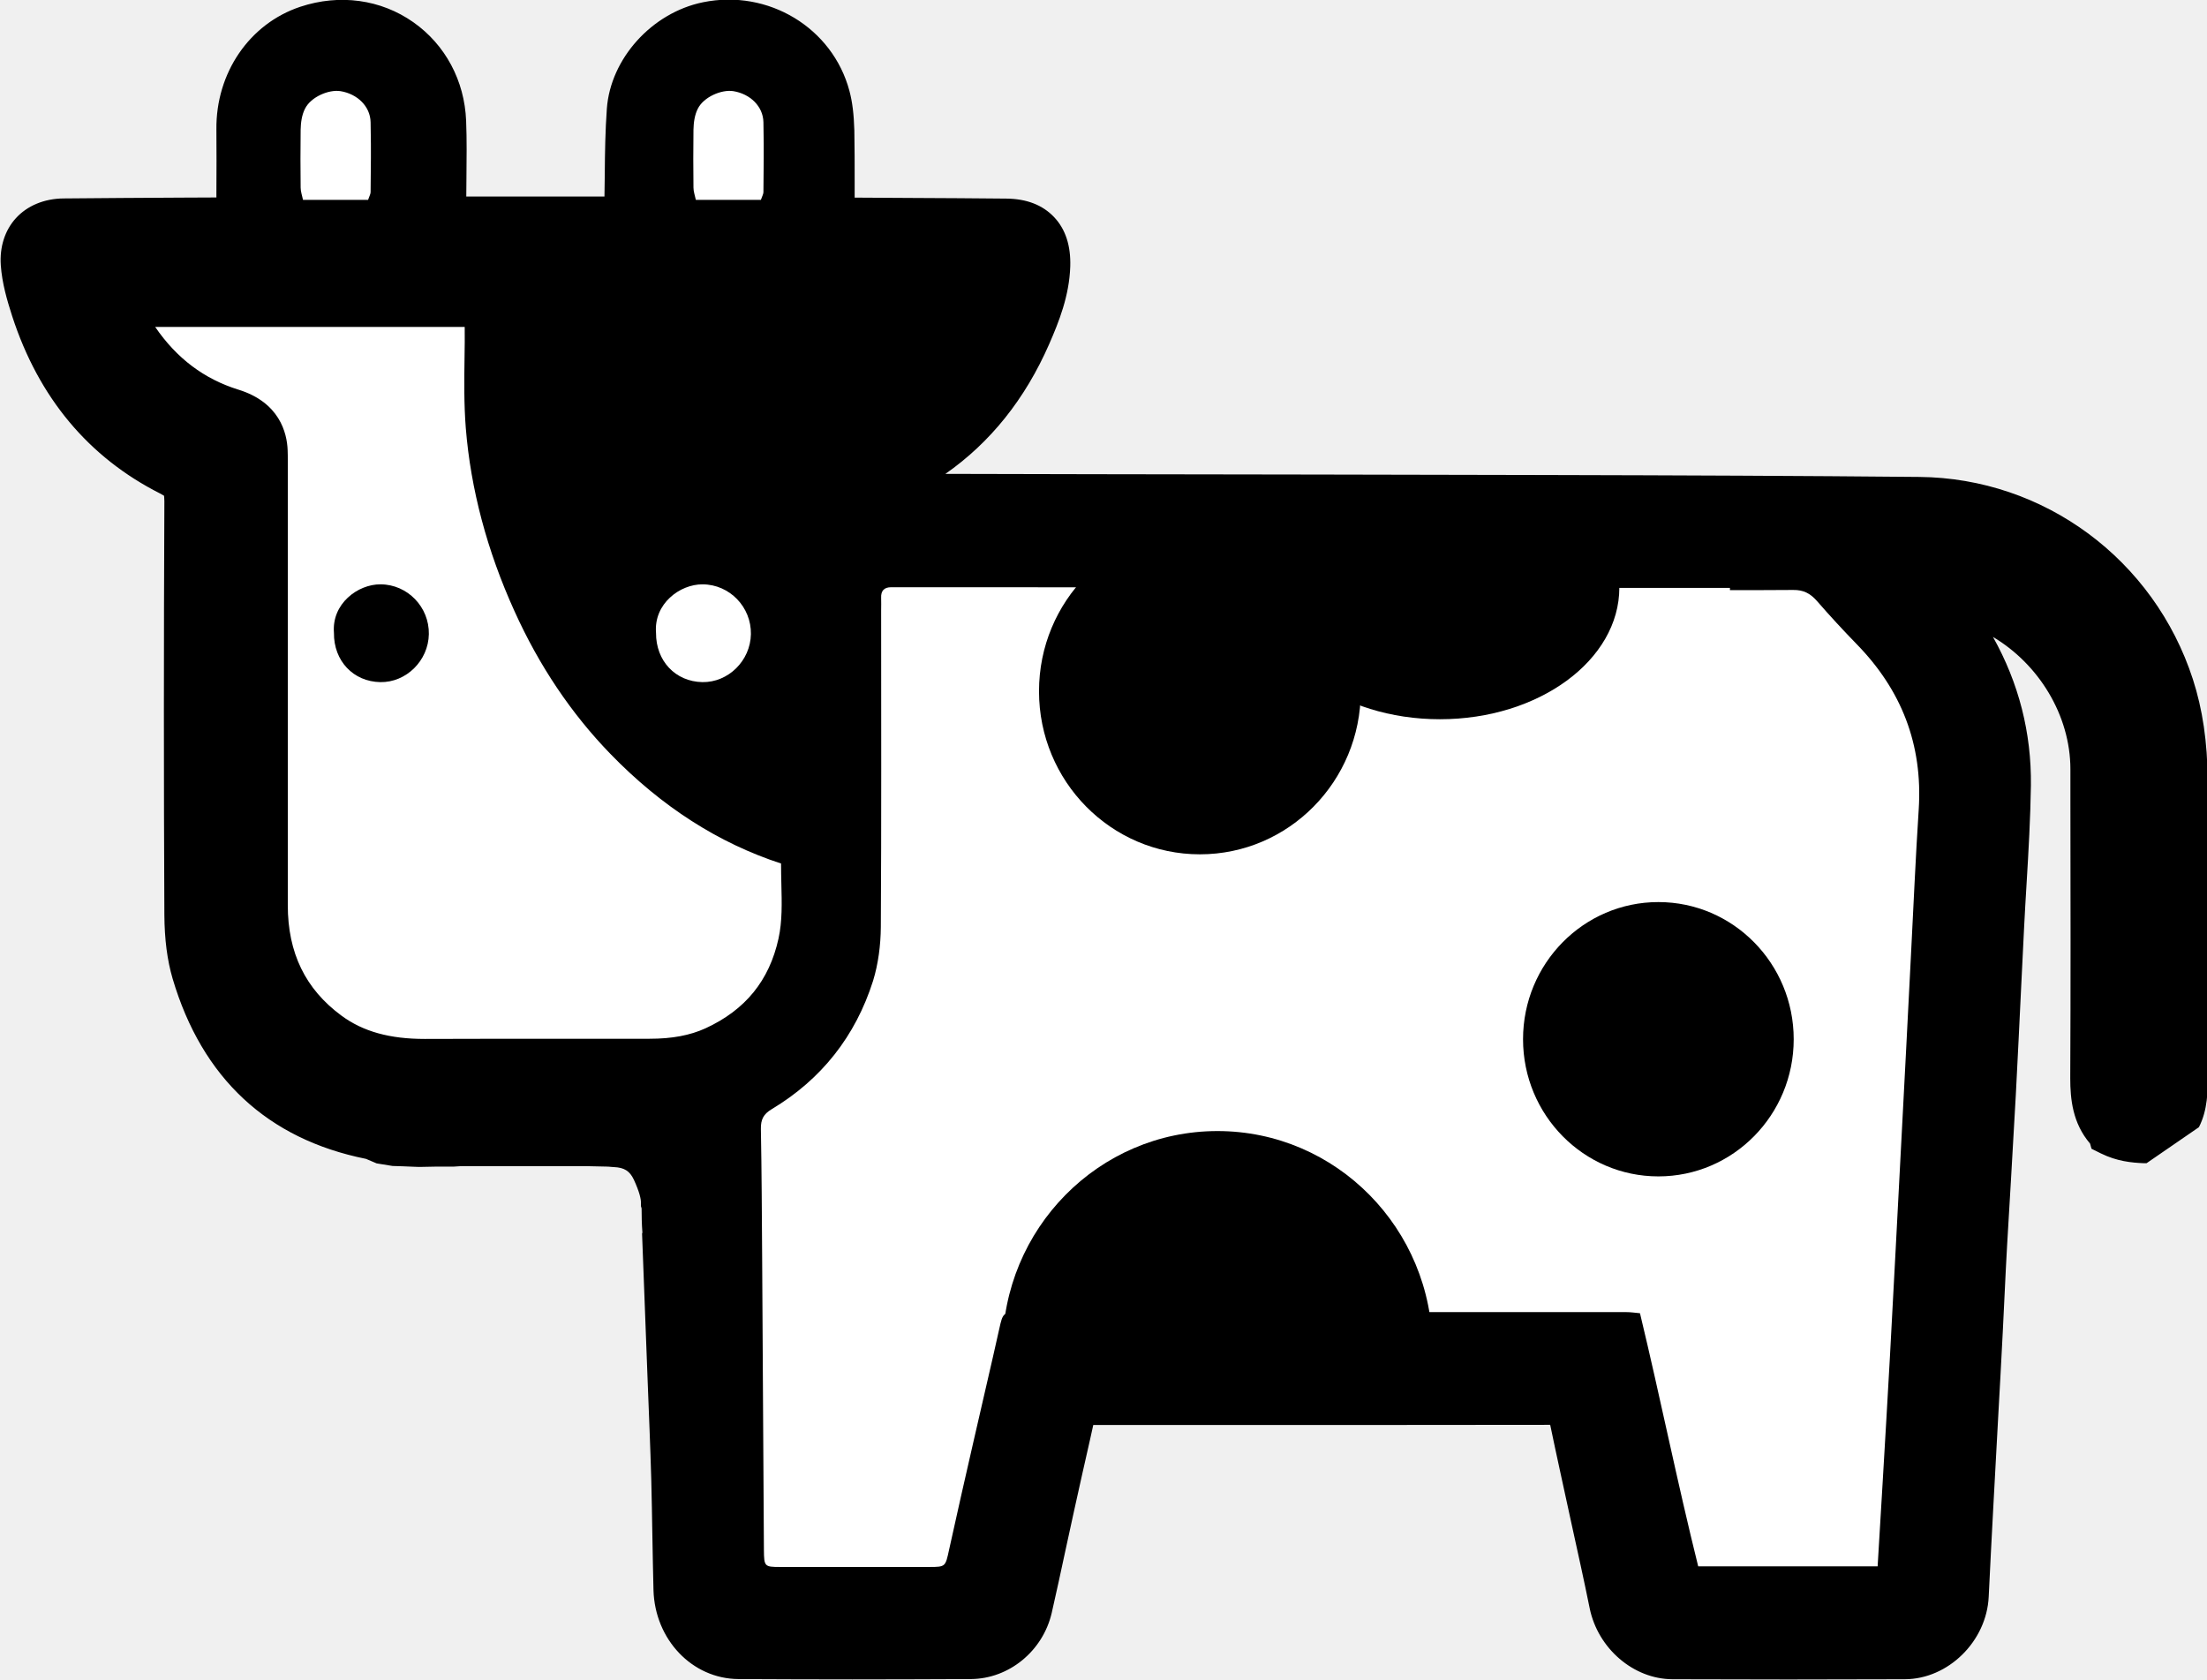
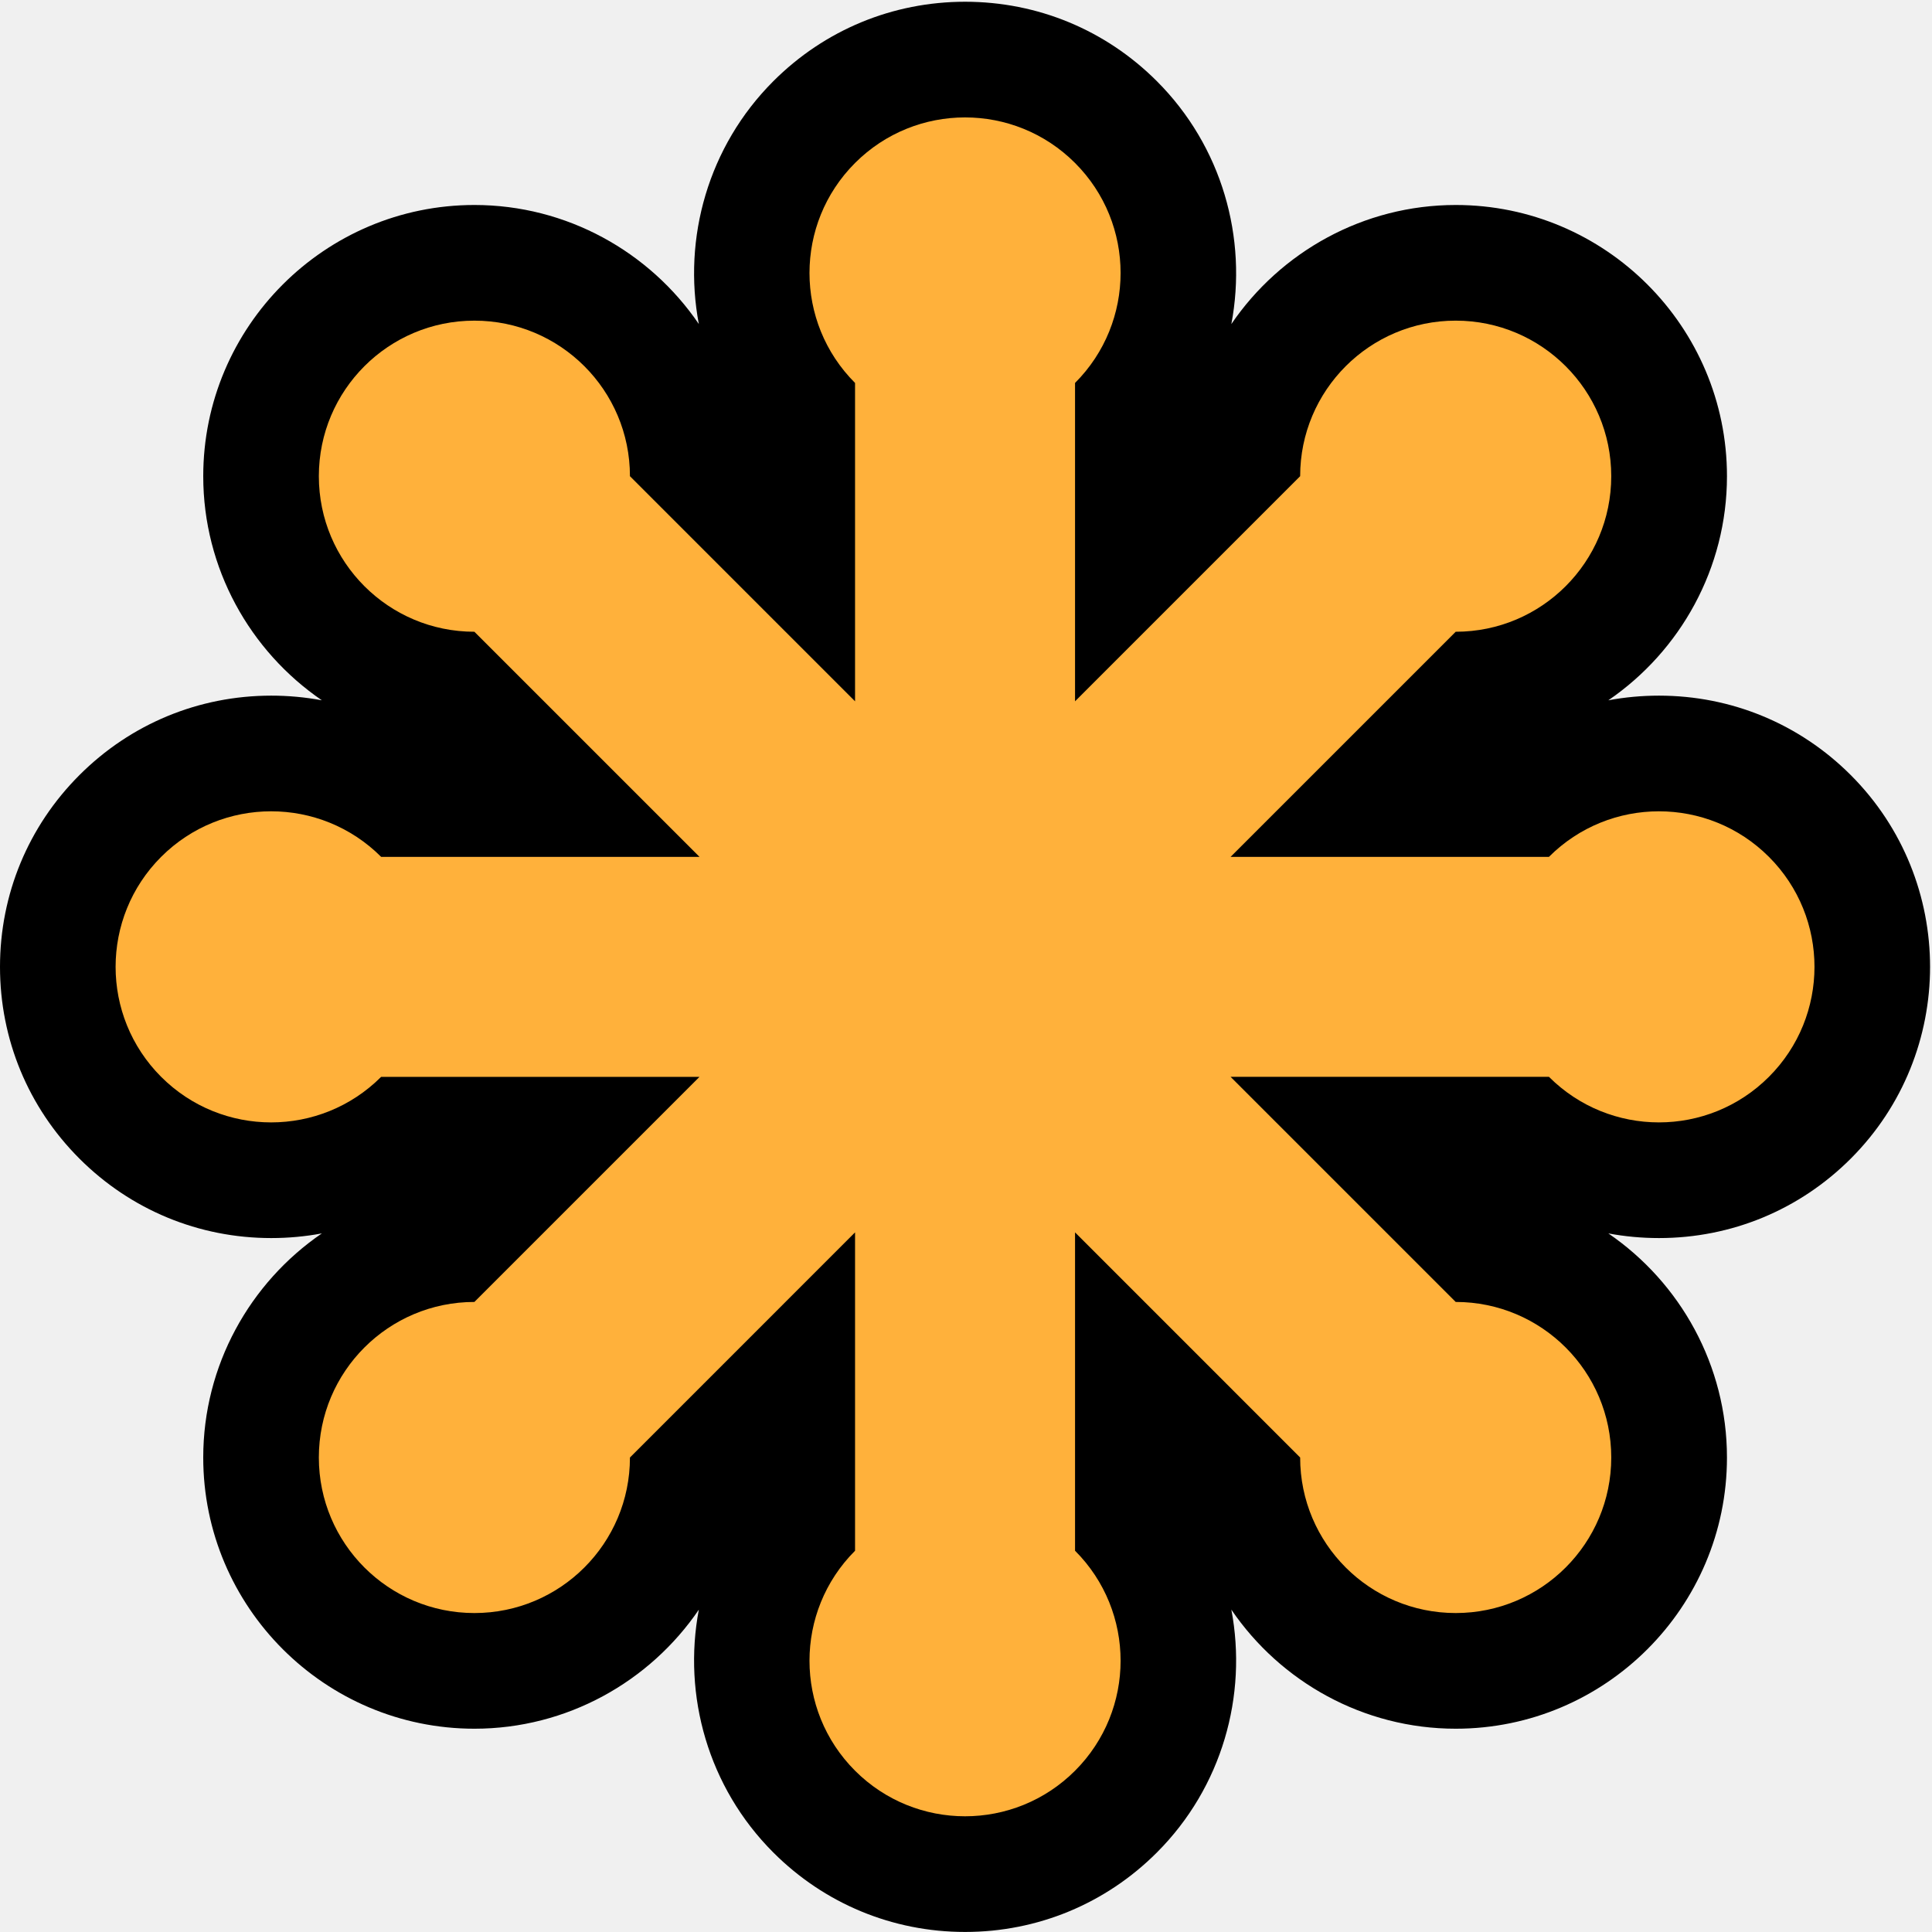
- <svg xmlns="http://www.w3.org/2000/svg" width="113" height="86" viewBox="0 0 113 86" fill="none">
-   <g clip-path="url(#clip0)">
-     <path d="M6.003 15.502C12.306 15.502 18.618 15.502 24.995 15.502C24.995 15.939 24.995 16.326 24.995 16.713C25.003 18.417 24.905 20.121 25.043 21.817C25.295 24.937 26.14 27.926 27.432 30.774C28.601 33.359 30.145 35.706 32.102 37.723C34.539 40.234 37.382 42.16 40.761 43.157C41.022 43.231 41.208 43.338 41.2 43.626C41.143 45.19 41.379 46.762 41.038 48.318C40.469 50.887 38.966 52.674 36.619 53.76C35.547 54.254 34.409 54.411 33.248 54.411C29.414 54.411 25.579 54.411 21.737 54.419C19.934 54.427 18.236 54.081 16.758 52.986C14.532 51.348 13.509 49.092 13.509 46.334C13.509 38.801 13.509 31.26 13.509 23.727C13.509 23.513 13.517 23.299 13.509 23.085C13.46 21.99 12.802 21.422 11.843 21.125C9.195 20.31 7.392 18.516 6.133 16.087C6.076 15.972 6.027 15.848 5.987 15.716C5.97 15.675 5.995 15.618 6.003 15.502ZM17.099 32.404C17.091 33.837 18.09 34.899 19.471 34.924C20.795 34.948 21.932 33.829 21.957 32.47C21.981 31.071 20.868 29.926 19.487 29.918C18.317 29.91 16.969 30.914 17.099 32.404Z" fill="white" />
-     <path d="M38.13 32.446C38.113 33.664 37.049 34.751 35.871 34.742C34.653 34.742 33.548 33.598 33.581 32.38C33.613 31.161 34.677 30.074 35.855 30.091C37.082 30.107 38.26 31.26 38.13 32.446Z" fill="white" />
-     <path d="M17.099 32.404C16.977 30.914 18.317 29.91 19.487 29.918C20.868 29.926 21.981 31.079 21.957 32.47C21.932 33.829 20.795 34.948 19.471 34.924C18.09 34.899 17.083 33.837 17.099 32.404Z" fill="black" />
-     <path d="M109.824 58.313C109.816 58.313 109.832 58.313 109.873 58.313C109.881 58.313 109.897 58.313 109.905 58.305C109.978 58.288 110.059 58.28 110.141 58.272C110.263 58.239 110.393 58.19 110.506 58.14C110.571 58.066 110.652 58.017 110.742 57.984C110.734 57.975 110.734 57.975 110.726 57.967C111.79 57.218 111.773 56.148 111.773 55.061C111.765 50.031 111.782 44.992 111.757 39.962C111.749 38.34 111.579 36.735 111.067 35.171C109.263 29.63 104.17 25.719 98.208 25.662C91.799 25.596 85.39 25.579 78.981 25.563C68.006 25.53 57.024 25.522 46.042 25.497C45.912 25.497 45.773 25.514 45.652 25.497C45.481 25.472 45.31 25.431 45.172 25.398C44.994 24.863 45.197 24.583 45.627 24.41C45.798 24.344 45.968 24.27 46.131 24.188C49.136 22.64 51.216 20.212 52.573 17.133C53.06 16.021 53.507 14.868 53.547 13.617C53.596 12.176 52.881 11.435 51.468 11.427C48.763 11.402 46.058 11.394 43.353 11.37C43.101 11.37 42.841 11.345 42.549 11.328C42.532 11.032 42.508 10.793 42.508 10.563C42.508 9.287 42.524 8.002 42.5 6.726C42.484 6.15 42.443 5.549 42.289 4.997C41.631 2.544 39.088 0.766 36.205 1.35C34.198 1.762 32.411 3.622 32.257 5.681C32.143 7.27 32.167 8.867 32.135 10.464C32.127 10.744 32.102 11.024 32.086 11.312H22.615C22.615 10.974 22.615 10.686 22.615 10.406C22.615 9.023 22.655 7.632 22.607 6.249C22.477 2.799 19.203 0.37 15.718 1.531C13.598 2.239 12.233 4.33 12.258 6.627C12.274 7.928 12.266 9.237 12.258 10.546C12.258 10.801 12.225 11.057 12.209 11.361C11.868 11.361 11.608 11.361 11.348 11.361C8.643 11.378 5.938 11.394 3.233 11.419C1.958 11.427 1.129 12.234 1.227 13.518C1.284 14.3 1.511 15.082 1.755 15.832C2.965 19.553 5.223 22.426 8.708 24.188C9.423 24.55 9.61 24.937 9.602 25.695C9.577 32.75 9.569 39.806 9.602 46.869C9.61 47.841 9.699 48.853 9.967 49.784C11.332 54.386 14.329 57.234 19.008 58.19C19.13 58.214 19.227 58.247 19.309 58.297C19.349 58.305 19.382 58.321 19.422 58.338C19.471 58.346 19.528 58.371 19.577 58.387C19.658 58.395 19.731 58.412 19.796 58.445C19.812 58.445 19.828 58.453 19.845 58.453C19.942 58.453 20.023 58.469 20.096 58.494C20.454 58.502 20.803 58.519 21.152 58.535C21.25 58.535 21.348 58.535 21.445 58.544C22.038 58.519 22.631 58.527 23.216 58.527C23.386 58.511 23.549 58.502 23.719 58.502H31.063C31.063 58.511 31.063 58.519 31.063 58.527C31.176 58.527 31.282 58.535 31.396 58.552C31.412 58.552 31.428 58.552 31.445 58.552C32.395 58.585 33.093 59.005 33.516 59.894C33.743 60.371 34.003 61.022 34.003 61.606C34.02 61.672 34.036 61.746 34.036 61.82C34.036 62.248 34.044 62.685 34.076 63.113C34.084 63.179 34.076 63.236 34.068 63.294C34.133 64.94 34.19 66.595 34.255 68.242C34.344 70.736 34.458 73.239 34.531 75.734C34.588 77.619 34.588 79.513 34.645 81.398C34.702 83.275 36.05 84.74 37.78 84.757C41.745 84.781 45.717 84.781 49.681 84.757C51.086 84.749 52.304 83.728 52.629 82.328C53.027 80.591 53.385 78.854 53.767 77.109C54.157 75.347 54.563 73.585 54.953 71.823C55.107 71.774 55.156 71.749 55.213 71.749C63.384 71.749 71.556 71.749 79.728 71.733C80.199 71.733 80.378 71.938 80.459 72.366C80.686 73.486 80.93 74.597 81.174 75.717C81.637 77.85 82.116 79.974 82.555 82.106C82.847 83.555 84.155 84.749 85.601 84.757C89.565 84.773 93.537 84.773 97.501 84.757C99.093 84.749 100.499 83.316 100.572 81.702C100.669 79.685 100.783 77.668 100.889 75.651C101.027 73.132 101.165 70.605 101.303 68.085C101.384 66.628 101.441 65.163 101.522 63.706C101.668 61.129 101.831 58.56 101.969 55.983C102.123 53.143 102.245 50.303 102.391 47.454C102.513 45.042 102.708 42.621 102.741 40.209C102.789 36.727 101.587 33.656 99.426 30.972C99.321 30.84 99.24 30.684 99.102 30.47C99.288 30.453 99.386 30.428 99.483 30.445C103.748 31.029 107.2 35.031 107.208 39.402C107.216 44.671 107.225 49.949 107.2 55.218C107.192 56.238 107.33 57.169 108.077 57.926C108.086 57.934 108.086 57.943 108.086 57.951C108.67 58.239 109.215 58.313 109.8 58.33C109.816 58.321 109.824 58.313 109.824 58.313ZM36.115 6.455C36.123 5.812 36.676 5.294 37.269 5.244C37.805 5.203 38.455 5.664 38.471 6.265C38.52 7.928 38.487 9.591 38.487 11.304H36.099C36.107 9.632 36.083 8.043 36.115 6.455ZM35.863 30.091C37.09 30.107 38.26 31.26 38.138 32.446C38.122 33.664 37.057 34.751 35.88 34.742C34.661 34.742 33.556 33.598 33.589 32.38C33.613 31.161 34.686 30.075 35.863 30.091ZM16.23 6.792C16.23 6.504 16.271 6.199 16.384 5.944C16.587 5.483 17.197 5.178 17.611 5.253C18.18 5.368 18.634 5.854 18.642 6.487C18.667 8.002 18.642 9.509 18.642 11.024C18.642 11.098 18.602 11.172 18.553 11.337H16.319C16.287 11.155 16.238 11.007 16.238 10.851C16.222 9.492 16.222 8.142 16.23 6.792ZM36.627 53.76C35.555 54.254 34.417 54.411 33.256 54.411C29.422 54.411 25.588 54.411 21.745 54.419C19.942 54.427 18.244 54.081 16.766 52.986C14.54 51.348 13.517 49.092 13.517 46.334C13.517 38.801 13.517 31.26 13.517 23.727C13.517 23.513 13.525 23.299 13.517 23.085C13.468 21.99 12.81 21.422 11.852 21.125C9.203 20.31 7.4 18.516 6.141 16.087C6.084 15.972 6.035 15.848 5.995 15.716C5.979 15.675 6.003 15.618 6.011 15.502H25.003C25.003 15.939 25.003 16.326 25.003 16.713C25.011 18.417 24.913 20.121 25.052 21.817C25.303 24.937 26.148 27.926 27.44 30.774C28.61 33.359 30.153 35.706 32.111 37.723C34.547 40.234 37.391 42.16 40.77 43.156C41.03 43.23 41.217 43.337 41.208 43.626C41.151 45.19 41.387 46.762 41.046 48.318C40.477 50.887 38.974 52.673 36.627 53.76ZM98.232 41.411C98.07 43.906 97.964 46.4 97.834 48.895C97.672 52.081 97.501 55.267 97.339 58.453C97.152 62.092 96.957 65.731 96.762 69.362C96.64 71.56 96.51 73.766 96.38 75.964C96.299 77.339 96.218 78.714 96.128 80.171H86.941C85.885 75.898 85.008 71.56 83.96 67.213C83.708 67.188 83.481 67.155 83.253 67.155C72.872 67.155 62.499 67.155 52.118 67.155C51.362 67.155 51.33 67.221 51.159 67.995C50.729 69.938 50.274 71.873 49.827 73.815C49.405 75.651 48.99 77.496 48.584 79.331C48.397 80.188 48.405 80.204 47.577 80.204C45.026 80.204 42.476 80.204 39.933 80.204C39.137 80.204 39.105 80.179 39.105 79.34C39.072 74.359 39.048 69.386 39.015 64.405C38.999 62.199 38.991 59.984 38.95 57.778C38.942 57.292 39.088 57.02 39.502 56.765C42.045 55.242 43.8 53.044 44.693 50.196C44.969 49.323 45.091 48.368 45.091 47.446C45.124 42.037 45.107 36.636 45.107 31.227C45.107 31.013 45.116 30.799 45.107 30.585C45.099 30.223 45.262 30.041 45.619 30.041C45.806 30.041 45.985 30.041 46.172 30.041C49.445 30.041 52.711 30.041 55.984 30.041V30.033H87.144V30.181C88.696 30.181 90.247 30.173 91.799 30.173C92.327 30.173 92.684 30.346 93.017 30.733C93.675 31.491 94.358 32.231 95.056 32.948C97.347 35.319 98.452 38.101 98.232 41.411Z" fill="black" />
-     <path d="M109.905 59.556H109.889H109.873H109.767C109.142 59.532 108.386 59.458 107.566 59.054L107.087 58.816L107.013 58.552C106.12 57.507 105.998 56.28 105.998 55.201C106.022 50.501 106.014 45.808 106.006 41.107V39.386C106.006 36.612 104.373 33.994 102.042 32.611C103.366 34.973 104.016 37.526 103.984 40.218C103.959 41.897 103.862 43.577 103.764 45.215C103.715 45.981 103.675 46.746 103.634 47.512L103.488 50.476C103.399 52.328 103.309 54.189 103.212 56.041C103.131 57.515 103.041 58.989 102.96 60.462C102.895 61.565 102.83 62.66 102.765 63.764C102.716 64.562 102.684 65.353 102.643 66.151C102.611 66.818 102.578 67.477 102.546 68.143C102.473 69.601 102.391 71.066 102.31 72.523L102.058 77.166C101.977 78.698 101.896 80.221 101.823 81.752C101.717 84.033 99.751 85.967 97.534 85.976C93.562 85.992 89.59 85.992 85.625 85.976C83.635 85.967 81.816 84.403 81.393 82.345C81.101 80.896 80.776 79.447 80.459 77.998L79.866 75.273C79.696 74.499 79.533 73.725 79.371 72.951C73.319 72.96 67.284 72.96 61.248 72.96H55.976L55.814 73.692C55.538 74.911 55.261 76.129 54.993 77.356C54.847 78.023 54.701 78.698 54.555 79.365C54.327 80.435 54.092 81.513 53.848 82.584C53.393 84.535 51.663 85.951 49.721 85.967C47.609 85.976 45.595 85.984 43.637 85.984C41.639 85.984 39.706 85.976 37.805 85.967C35.441 85.951 33.532 83.95 33.459 81.415C33.435 80.476 33.419 79.546 33.402 78.607C33.386 77.652 33.37 76.706 33.345 75.751C33.297 74.055 33.224 72.359 33.158 70.654L32.874 63.163L32.891 63.105C32.858 62.669 32.85 62.257 32.85 61.87L32.817 61.755V61.574C32.817 61.392 32.752 61.047 32.452 60.396C32.241 59.952 31.964 59.779 31.436 59.754L31.306 59.746C31.225 59.738 31.144 59.729 31.063 59.729L29.95 59.705H23.752C23.606 59.705 23.484 59.713 23.37 59.721L23.248 59.729H23.037C22.534 59.729 22.03 59.729 21.526 59.746H21.478H21.429C21.356 59.746 21.291 59.738 21.209 59.738C20.795 59.721 20.446 59.705 20.097 59.697L19.284 59.565L18.74 59.334C13.704 58.322 10.349 55.21 8.838 50.105C8.562 49.167 8.424 48.096 8.416 46.845C8.383 40.086 8.383 32.965 8.416 25.662C8.416 25.489 8.399 25.407 8.399 25.382C8.391 25.382 8.334 25.341 8.196 25.267C4.533 23.415 1.982 20.36 0.626 16.194C0.366 15.387 0.106 14.507 0.041 13.585C-0.024 12.654 0.244 11.798 0.812 11.172C1.397 10.53 2.267 10.168 3.258 10.16C5.264 10.143 7.27 10.127 9.285 10.118L11.08 10.11V9.871C11.088 8.793 11.088 7.715 11.08 6.628C11.047 3.738 12.77 1.211 15.377 0.346C17.392 -0.321 19.495 -0.033 21.161 1.136C22.802 2.289 23.785 4.133 23.866 6.183C23.906 7.163 23.89 8.151 23.882 9.098C23.882 9.419 23.874 9.74 23.874 10.061H30.949C30.957 9.674 30.957 9.295 30.965 8.908C30.973 7.822 30.99 6.694 31.071 5.566C31.258 2.997 33.378 0.651 35.993 0.116C39.34 -0.568 42.63 1.425 43.491 4.652C43.645 5.228 43.718 5.854 43.743 6.677C43.759 7.542 43.759 8.406 43.759 9.271C43.759 9.55 43.759 9.839 43.759 10.118L46.675 10.135C48.292 10.143 49.9 10.151 51.517 10.168C52.565 10.176 53.385 10.497 53.97 11.115C54.555 11.732 54.831 12.58 54.798 13.642C54.75 15.149 54.214 16.483 53.718 17.619C52.483 20.442 50.696 22.665 48.406 24.262L56.025 24.279C63.693 24.287 71.37 24.304 79.038 24.32C86.178 24.337 92.181 24.361 98.273 24.419C104.658 24.477 110.287 28.642 112.277 34.776C112.773 36.307 113.025 37.995 113.033 39.946C113.049 43.033 113.049 46.129 113.041 49.216C113.041 51.159 113.041 53.102 113.041 55.045C113.041 55.852 113.041 56.823 112.586 57.712L109.905 59.556ZM35.295 63.344L35.563 70.564C35.628 72.268 35.693 73.972 35.75 75.676C35.782 76.64 35.79 77.603 35.807 78.566C35.823 79.488 35.839 80.418 35.864 81.341C35.896 82.567 36.725 83.489 37.789 83.498C41.533 83.522 45.416 83.522 49.681 83.498C50.509 83.489 51.257 82.872 51.452 82.024C51.695 80.97 51.923 79.908 52.15 78.846C52.297 78.171 52.443 77.496 52.589 76.821C52.857 75.594 53.141 74.376 53.417 73.149L53.946 70.827L54.725 70.588C54.831 70.556 55.002 70.49 55.237 70.49H61.24C67.413 70.49 73.579 70.49 79.752 70.481C79.752 70.481 79.752 70.481 79.761 70.481C80.776 70.481 81.475 71.074 81.686 72.103C81.865 72.984 82.051 73.857 82.246 74.738L82.839 77.455C83.164 78.912 83.481 80.377 83.781 81.835C83.968 82.748 84.805 83.498 85.642 83.498C89.606 83.514 93.57 83.514 97.534 83.498C98.46 83.498 99.345 82.6 99.394 81.621C99.467 80.081 99.548 78.55 99.63 77.018L99.881 72.375C99.963 70.918 100.044 69.461 100.117 68.003C100.149 67.345 100.182 66.686 100.214 66.028C100.255 65.221 100.288 64.422 100.336 63.615C100.401 62.512 100.466 61.409 100.531 60.306C100.621 58.84 100.71 57.367 100.783 55.901C100.881 54.049 100.97 52.196 101.059 50.344L101.205 47.38C101.246 46.606 101.287 45.833 101.335 45.059C101.433 43.453 101.53 41.798 101.555 40.176C101.595 37.139 100.572 34.298 98.517 31.73C98.411 31.598 98.322 31.466 98.224 31.293L96.998 29.367L99.183 29.21C99.305 29.194 99.483 29.177 99.686 29.202C104.52 29.869 108.459 34.438 108.467 39.378V41.099C108.476 45.8 108.476 50.501 108.459 55.201C108.459 56.049 108.565 56.535 108.866 56.906C109.06 56.98 109.247 57.021 109.459 57.045L109.832 57.07C109.865 57.062 109.897 57.062 109.922 57.054C109.946 57.037 109.97 57.021 109.995 57.004L110.068 56.955C110.547 56.617 110.596 56.206 110.588 55.127C110.588 53.127 110.588 51.184 110.588 49.233C110.588 46.145 110.588 43.058 110.58 39.971C110.571 38.283 110.368 36.834 109.946 35.558C108.281 30.429 103.569 26.946 98.232 26.897C92.148 26.839 86.153 26.815 79.013 26.798C71.345 26.782 63.669 26.765 56.001 26.757L46.066 26.741H45.977C45.822 26.741 45.668 26.749 45.514 26.724C45.351 26.699 45.189 26.666 45.043 26.634L44.263 26.469L44.035 25.81C43.662 24.707 44.108 23.711 45.189 23.274C45.327 23.217 45.465 23.159 45.595 23.093C48.235 21.735 50.16 19.619 51.476 16.631C51.898 15.667 52.313 14.638 52.345 13.585C52.353 13.23 52.297 12.967 52.191 12.852C52.085 12.736 51.817 12.671 51.476 12.671C49.868 12.654 48.251 12.646 46.643 12.638L43.361 12.613C43.174 12.613 42.979 12.597 42.776 12.588L41.412 12.514L41.339 11.139C41.322 10.934 41.314 10.752 41.314 10.571C41.314 10.143 41.314 9.715 41.314 9.287C41.314 8.447 41.322 7.607 41.298 6.768C41.29 6.381 41.265 5.813 41.135 5.327C40.672 3.598 38.804 2.091 36.465 2.569C34.929 2.882 33.597 4.323 33.492 5.78C33.419 6.825 33.402 7.863 33.394 8.966C33.386 9.476 33.386 9.995 33.37 10.505C33.337 10.703 33.321 10.917 33.305 11.131L33.224 12.547H21.396V10.407C21.396 9.97 21.404 9.534 21.404 9.098C21.413 8.176 21.421 7.221 21.388 6.298C21.34 5.031 20.738 3.894 19.731 3.186C18.7 2.462 17.375 2.289 16.092 2.709C14.5 3.236 13.452 4.808 13.468 6.611C13.485 7.706 13.476 8.801 13.468 9.896V10.547C13.468 10.752 13.452 10.95 13.436 11.172L13.338 12.588L9.252 12.605C7.246 12.621 5.24 12.63 3.233 12.646C2.933 12.646 2.689 12.728 2.559 12.868C2.445 13.016 2.429 13.255 2.437 13.428C2.486 14.079 2.689 14.787 2.908 15.445C4.054 18.96 6.19 21.529 9.252 23.077C10.341 23.628 10.828 24.435 10.82 25.695C10.788 32.989 10.788 40.102 10.82 46.853C10.828 47.874 10.926 48.714 11.137 49.422C12.388 53.645 15.044 56.115 19.252 56.971C19.439 57.013 19.625 57.07 19.788 57.153C19.804 57.161 19.812 57.161 19.829 57.169C19.853 57.177 19.877 57.185 19.902 57.194C19.95 57.202 19.999 57.218 20.048 57.227C20.121 57.235 20.194 57.243 20.267 57.26C20.584 57.268 20.901 57.284 21.218 57.292C21.266 57.292 21.364 57.292 21.461 57.292C21.981 57.276 22.501 57.276 23.021 57.276H23.175C23.37 57.26 23.565 57.251 23.76 57.251H32.297V57.4C33.345 57.647 34.141 58.305 34.629 59.334C34.873 59.853 35.197 60.627 35.23 61.434C35.254 61.557 35.262 61.681 35.262 61.796C35.262 62.183 35.262 62.586 35.303 62.973C35.311 63.105 35.303 63.228 35.295 63.344ZM19.317 59.573C19.341 59.581 19.366 59.59 19.382 59.598L19.317 59.573ZM39.925 81.456C38.463 81.456 37.886 80.871 37.878 79.365L37.789 63.591C37.781 61.664 37.764 59.738 37.732 57.819C37.716 56.889 38.089 56.198 38.885 55.72C41.168 54.353 42.736 52.369 43.54 49.842C43.759 49.15 43.881 48.327 43.881 47.462C43.905 43.412 43.905 39.361 43.905 35.311V31.252V31.013C43.905 30.89 43.905 30.775 43.905 30.651C43.881 29.984 44.149 29.573 44.368 29.334C44.588 29.103 44.978 28.807 45.644 28.832H48.146C50.461 28.832 52.784 28.832 55.099 28.832H55.992H88.371V28.98C89.516 28.98 90.654 28.972 91.799 28.972C91.807 28.972 91.807 28.972 91.815 28.972C92.668 28.972 93.367 29.293 93.935 29.96C94.545 30.659 95.211 31.384 95.925 32.125C98.501 34.759 99.678 37.921 99.443 41.51C99.329 43.247 99.24 44.984 99.159 46.722L98.549 58.536C98.362 62.175 98.167 65.814 97.972 69.452C97.875 71.272 97.769 73.083 97.664 74.903L97.274 81.439H85.983L85.755 80.509C85.179 78.187 84.651 75.808 84.139 73.511C83.765 71.823 83.383 70.127 82.985 68.423C72.758 68.423 62.54 68.415 52.313 68.423C52.053 69.609 51.777 70.794 51.5 71.98L50.924 74.474C50.534 76.195 50.144 77.916 49.762 79.636C49.453 81.052 48.942 81.472 47.569 81.472L39.925 81.456ZM40.169 57.819C40.201 59.779 40.218 61.681 40.226 63.574L40.315 78.986H47.414C47.788 77.265 48.178 75.586 48.56 73.898L49.137 71.395C49.421 70.177 49.697 68.958 49.965 67.74C50.225 66.571 50.639 65.929 52.11 65.929C62.491 65.929 72.872 65.929 83.245 65.929C83.44 65.929 83.635 65.945 83.838 65.97L84.927 66.069L85.138 66.933C85.617 68.942 86.064 70.951 86.511 72.943C86.95 74.919 87.404 76.953 87.884 78.953H94.975L95.227 74.746C95.332 72.935 95.438 71.124 95.536 69.304C95.731 65.665 95.925 62.035 96.112 58.396L96.722 46.59C96.811 44.836 96.892 43.083 97.006 41.337C97.201 38.439 96.275 35.994 94.187 33.854C93.44 33.088 92.733 32.322 92.1 31.581C91.978 31.442 91.961 31.442 91.799 31.442C90.248 31.45 88.696 31.45 87.144 31.45H85.926V31.302L55.984 31.31C53.369 31.31 50.753 31.31 48.138 31.31H46.326V35.311C46.326 39.37 46.334 43.428 46.302 47.487C46.294 48.599 46.131 49.677 45.839 50.599C44.872 53.703 42.955 56.132 40.169 57.819ZM45.627 31.302C45.619 31.302 45.619 31.302 45.627 31.302V31.302ZM21.713 55.654C19.431 55.654 17.57 55.111 16.051 53.983C13.566 52.155 12.307 49.578 12.299 46.326C12.299 41.049 12.299 35.772 12.299 30.503V23.538C12.299 23.406 12.299 23.266 12.299 23.135C12.282 22.797 12.217 22.525 11.494 22.303C8.716 21.447 6.547 19.545 5.061 16.655C4.971 16.483 4.898 16.293 4.833 16.104C4.728 15.783 4.777 15.511 4.793 15.396L4.963 14.367L6.011 14.26H26.221V16.705C26.221 17.24 26.213 17.775 26.213 18.31C26.197 19.487 26.181 20.607 26.27 21.718C26.498 24.559 27.269 27.432 28.553 30.264C29.698 32.792 31.193 35.014 32.988 36.867C35.474 39.427 38.13 41.099 41.119 41.98C42.386 42.358 42.443 43.379 42.435 43.684C42.419 44.186 42.427 44.68 42.443 45.182C42.476 46.277 42.5 47.413 42.24 48.599C41.59 51.513 39.876 53.629 37.131 54.889C36.01 55.407 34.783 55.646 33.256 55.646H29.073C26.636 55.646 24.191 55.646 21.754 55.654C21.738 55.654 21.729 55.654 21.713 55.654ZM7.945 16.738C9.049 18.351 10.455 19.405 12.201 19.948C14.313 20.599 14.695 22.163 14.727 23.044C14.735 23.217 14.735 23.398 14.735 23.571V30.519C14.735 35.797 14.735 41.066 14.735 46.343C14.735 48.788 15.637 50.64 17.481 51.999C18.594 52.822 19.967 53.193 21.746 53.193C24.191 53.184 26.628 53.184 29.073 53.184H33.256C34.418 53.184 35.327 53.011 36.123 52.649C38.162 51.711 39.389 50.204 39.86 48.055C40.055 47.174 40.031 46.236 40.006 45.248C39.998 44.902 39.99 44.556 39.99 44.211C36.798 43.173 33.865 41.296 31.25 38.596C29.259 36.546 27.602 34.084 26.343 31.293C24.938 28.198 24.101 25.045 23.849 21.916C23.752 20.689 23.768 19.463 23.785 18.277C23.793 17.767 23.801 17.248 23.793 16.738H7.945ZM35.88 35.986H35.872C34.962 35.986 34.052 35.583 33.378 34.883C32.712 34.191 32.338 33.269 32.362 32.355C32.411 30.453 33.995 28.865 35.831 28.865C35.847 28.865 35.864 28.865 35.872 28.865C36.838 28.881 37.829 29.35 38.504 30.124C39.121 30.824 39.413 31.68 39.34 32.528C39.3 34.405 37.724 35.986 35.88 35.986ZM35.831 31.326C35.327 31.326 34.816 31.87 34.799 32.413C34.791 32.66 34.913 32.94 35.124 33.154C35.336 33.376 35.62 33.516 35.88 33.516C36.383 33.516 36.903 32.973 36.911 32.438L36.919 32.322C36.936 32.158 36.846 31.944 36.684 31.763C36.456 31.507 36.132 31.334 35.839 31.334C35.839 31.326 35.839 31.326 35.831 31.326ZM19.463 12.564H15.296L15.093 11.428C15.06 11.279 15.02 11.082 15.02 10.851C15.012 9.493 15.004 8.134 15.02 6.776C15.028 6.266 15.109 5.821 15.271 5.442C15.694 4.479 16.847 3.845 17.838 4.043C19.008 4.273 19.837 5.269 19.853 6.471C19.869 7.649 19.861 8.834 19.853 10.011L19.845 11.024C19.845 11.279 19.78 11.477 19.739 11.592L19.463 12.564ZM17.514 6.471C17.514 6.471 17.505 6.471 17.505 6.48C17.514 6.471 17.522 6.471 17.514 6.471C17.522 6.471 17.522 6.471 17.514 6.471ZM39.714 12.547H34.889V9.88C34.889 8.711 34.881 7.575 34.905 6.438C34.929 5.187 35.928 4.117 37.179 4.018C37.797 3.969 38.455 4.207 38.95 4.652C39.421 5.08 39.69 5.64 39.706 6.241C39.738 7.451 39.738 8.678 39.73 9.863L39.714 12.547Z" fill="black" />
-     <path d="M95.064 32.981C94.366 32.264 93.683 31.523 93.025 30.766C92.684 30.379 92.335 30.198 91.807 30.206C90.727 30.215 89.654 30.215 88.574 30.215V30.099H58.632C58.372 30.091 58.104 30.075 57.844 30.075C53.953 30.066 50.062 30.066 46.18 30.066C45.993 30.066 45.814 30.066 45.627 30.066C45.27 30.066 45.099 30.247 45.115 30.61C45.124 30.824 45.115 31.038 45.115 31.252C45.115 36.661 45.132 42.062 45.099 47.471C45.091 48.392 44.969 49.347 44.701 50.22C43.8 53.06 42.053 55.267 39.511 56.79C39.088 57.045 38.95 57.317 38.958 57.803C38.999 60.009 39.007 62.224 39.023 64.43C39.056 69.411 39.08 74.383 39.113 79.364C39.121 80.204 39.145 80.229 39.941 80.229C42.492 80.229 45.042 80.229 47.585 80.229C48.413 80.229 48.405 80.212 48.592 79.356C48.998 77.512 49.413 75.676 49.835 73.84C50.274 71.897 50.737 69.963 51.167 68.02C51.338 67.246 51.37 67.18 52.126 67.18C62.507 67.18 72.88 67.18 83.261 67.18C83.489 67.18 83.716 67.213 83.968 67.237C85.016 71.593 85.885 75.923 86.949 80.196C90.052 80.196 93.042 80.196 96.136 80.196C96.226 78.739 96.307 77.364 96.388 75.989C96.518 73.791 96.648 71.584 96.77 69.386C96.965 65.747 97.16 62.108 97.347 58.478C97.517 55.292 97.68 52.105 97.842 48.919C97.972 46.425 98.078 43.93 98.24 41.436C98.452 38.102 97.347 35.319 95.064 32.981Z" fill="white" />
-     <path d="M61.435 43.741C65.984 43.741 69.672 40.003 69.672 35.393C69.672 30.782 65.984 27.045 61.435 27.045C56.886 27.045 53.198 30.782 53.198 35.393C53.198 40.003 56.886 43.741 61.435 43.741Z" fill="black" />
-     <path d="M84.91 60.231C88.737 60.231 91.839 57.087 91.839 53.209C91.839 49.33 88.737 46.186 84.91 46.186C81.084 46.186 77.981 49.33 77.981 53.209C77.981 57.087 81.084 60.231 84.91 60.231Z" fill="black" />
-     <path d="M61.621 69.814C65.431 69.691 69.176 70.218 72.929 70.761C73.026 70.761 73.124 70.761 73.213 70.761C73.294 70.21 73.343 69.641 73.343 69.065C73.343 62.907 68.412 57.91 62.336 57.91C56.26 57.91 51.33 62.907 51.33 69.065C51.33 70.152 51.484 71.197 51.768 72.194C54.343 69.567 58.275 69.921 61.621 69.814Z" fill="black" />
-     <path d="M66.772 26.477C66.52 26.477 66.284 26.444 66.049 26.378C65.098 27.44 64.538 28.716 64.538 30.083C64.538 33.804 68.648 36.825 73.725 36.825C78.794 36.825 82.912 33.804 82.912 30.083C82.912 28.757 82.392 27.522 81.491 26.477H66.772Z" fill="black" />
-     <path d="M33.589 32.404C33.467 30.914 34.807 29.91 35.977 29.918C37.358 29.926 38.471 31.079 38.447 32.47C38.422 33.829 37.285 34.948 35.961 34.924C34.58 34.899 33.581 33.837 33.589 32.404Z" fill="white" />
-     <path d="M18.846 10.233C17.716 10.233 16.636 10.233 15.515 10.233C15.466 10.003 15.393 9.805 15.393 9.608C15.385 7.871 15.377 8.381 15.393 6.644C15.401 6.282 15.45 5.886 15.621 5.557C15.921 4.964 16.831 4.569 17.44 4.668C18.293 4.808 18.959 5.442 18.975 6.257C19.008 8.2 18.984 7.895 18.975 9.838C18.975 9.929 18.919 10.027 18.846 10.233Z" fill="white" />
-     <path d="M38.958 10.233C37.829 10.233 36.749 10.233 35.628 10.233C35.579 10.003 35.506 9.805 35.506 9.608C35.498 7.871 35.49 8.381 35.506 6.644C35.514 6.282 35.563 5.886 35.733 5.557C36.034 4.964 36.944 4.569 37.553 4.668C38.406 4.808 39.072 5.442 39.088 6.257C39.121 8.2 39.096 7.895 39.088 9.838C39.088 9.929 39.031 10.027 38.958 10.233Z" fill="white" />
-   </g>
-   <defs>
-     <clipPath id="clip0">
-       <rect width="113" height="86" fill="white" />
-     </clipPath>
-   </defs>
+ <svg xmlns="http://www.w3.org/2000/svg" width="2500" height="2500" viewBox="0 0 256 256" preserveAspectRatio="xMinYMin meet">
+   <path d="M245.235 153.524c14.012-14.012 14.011-36.811 0-50.823-6.787-6.788-15.812-10.525-25.411-10.525-2.28 0-4.523.208-6.712.617 9.538-6.524 15.72-17.495 15.72-29.694 0-19.816-16.122-35.937-35.938-35.937-12.223 0-23.213 6.205-29.733 15.776 2.157-11.377-1.226-23.537-9.87-32.18C146.506 3.97 137.48.232 127.882.232c-9.6 0-18.624 3.738-25.412 10.526-8.643 8.643-12.026 20.803-9.87 32.18-6.519-9.57-17.509-15.776-29.733-15.776-19.815 0-35.936 16.12-35.936 35.937 0 12.2 6.18 23.17 15.718 29.694a36.487 36.487 0 0 0-6.711-.617c-9.6 0-18.624 3.738-25.411 10.526C3.738 109.489 0 118.514 0 128.112c0 9.6 3.738 18.624 10.526 25.412 6.787 6.787 15.812 10.526 25.41 10.526 2.28 0 4.523-.208 6.712-.618-9.538 6.525-15.718 17.496-15.718 29.695 0 19.815 16.12 35.936 35.936 35.936 12.224 0 23.215-6.206 29.734-15.776-2.157 11.378 1.226 23.538 9.87 32.18 6.787 6.788 15.812 10.526 25.41 10.526 9.6 0 18.625-3.738 25.412-10.526 8.643-8.643 12.026-20.803 9.869-32.18 6.52 9.57 17.51 15.776 29.733 15.776 19.816 0 35.937-16.12 35.937-35.936 0-12.2-6.18-23.17-15.719-29.695 2.189.41 4.433.618 6.712.618 9.599 0 18.624-3.739 25.411-10.526" />
+   <path d="M234.391 113.538c-8.049-8.048-21.099-8.048-29.148 0h-42.184l29.829-29.828c11.383 0 20.61-9.228 20.61-20.611 0-11.383-9.227-20.612-20.61-20.612-11.384 0-20.611 9.229-20.611 20.612l-29.829 29.829V50.743c8.049-8.049 8.049-21.099 0-29.148-8.05-8.05-21.1-8.05-29.149 0s-8.049 21.1 0 29.148v42.185l-29.828-29.83c0-11.382-9.228-20.61-20.611-20.61-11.383 0-20.611 9.228-20.611 20.61 0 11.384 9.228 20.612 20.61 20.612l29.83 29.828H50.504c-8.05-8.049-21.1-8.048-29.15 0-8.048 8.05-8.048 21.1 0 29.15 8.05 8.048 21.1 8.048 29.15 0h42.183L62.86 172.515c-11.383 0-20.611 9.227-20.611 20.61 0 11.384 9.228 20.612 20.61 20.612 11.384 0 20.612-9.228 20.612-20.611l29.828-29.829v42.184c-8.049 8.049-8.049 21.1 0 29.149 8.05 8.049 21.1 8.049 29.15 0 8.048-8.05 8.048-21.1 0-29.15v-42.183l29.828 29.829c0 11.383 9.227 20.61 20.61 20.61 11.384 0 20.612-9.227 20.612-20.61 0-11.384-9.228-20.611-20.611-20.611l-29.83-29.829h42.185c8.05 8.05 21.1 8.05 29.148 0 8.05-8.049 8.05-21.1 0-29.149" fill="#FFB13B" />
</svg>
